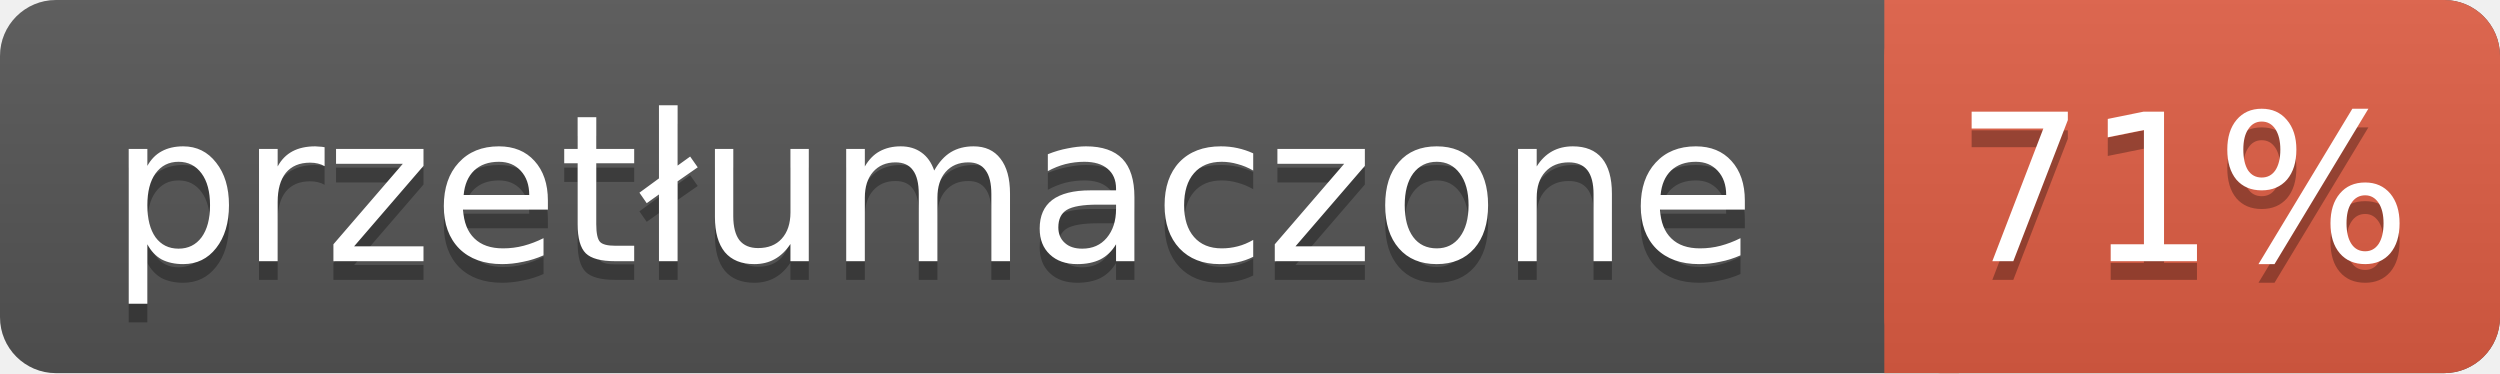
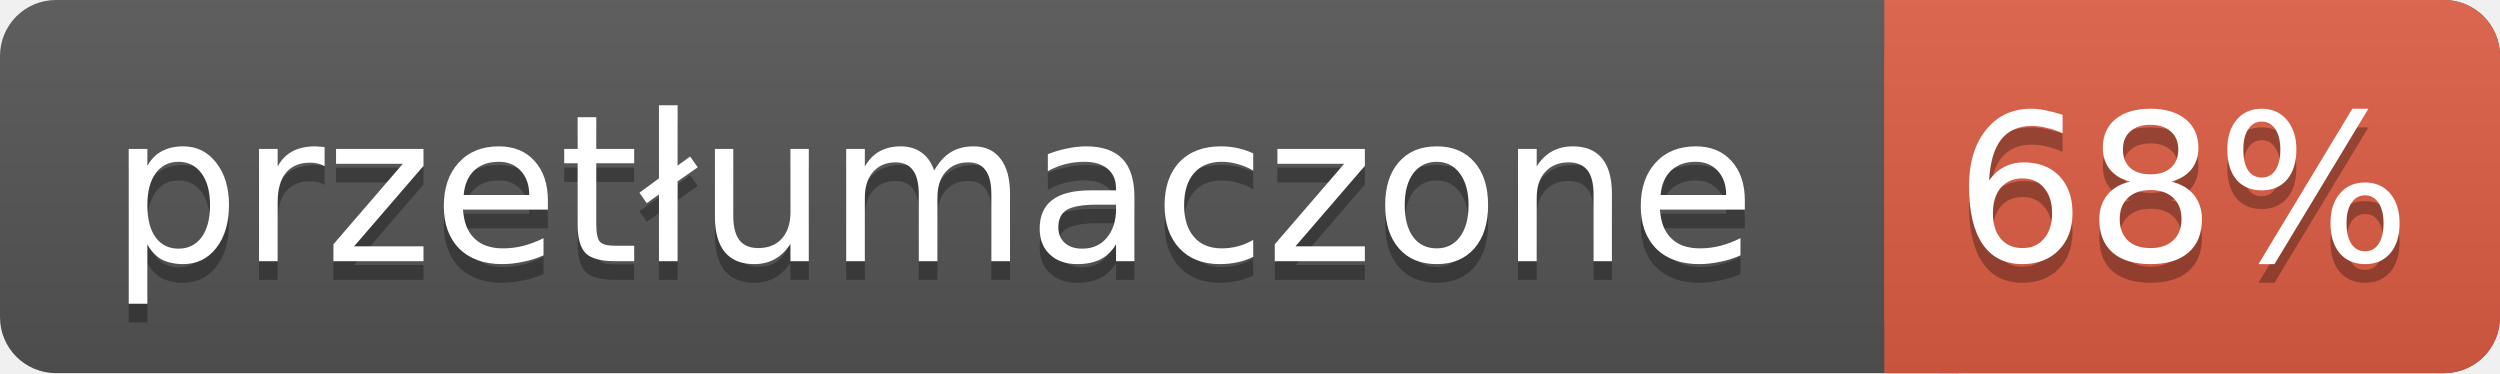
- <svg xmlns="http://www.w3.org/2000/svg" width="134" height="20" xml:lang="en" role="img" aria-label="przetłumaczone 71%">
+ <svg xmlns="http://www.w3.org/2000/svg" width="134" height="20" xml:lang="en" role="img" aria-label="przetłumaczone 68%">
  <linearGradient id="a" x2="0" y2="100%">
    <stop offset="0" stop-color="#bbb" stop-opacity=".1" />
    <stop offset="1" stop-opacity=".1" />
  </linearGradient>
  <rect width="134" height="20" fill="#555" rx="3" />
  <rect width="33" height="20" x="101" fill="#e05d44" rx="3" />
  <path fill="#e05d44" d="M101 0h4v20h-4z" />
  <rect width="134" height="20" fill="url(#a)" rx="3" />
  <g fill="#fff" font-family="Source Sans,Kurinto Sans,DejaVu Sans,Verdana,Geneva,sans-serif" font-size="11" text-anchor="middle">
    <text x="50" y="15" fill="#010101" fill-opacity=".3">przetłumaczone</text>
    <text x="50" y="14">przetłumaczone</text>
-     <text x="117" y="15" fill="#010101" fill-opacity=".3">71%</text>
-     <text x="117" y="14">71%</text>
+     <text x="117" y="15" fill="#010101" fill-opacity=".3">68%</text>
+     <text x="117" y="14">68%</text>
  </g>
</svg>
